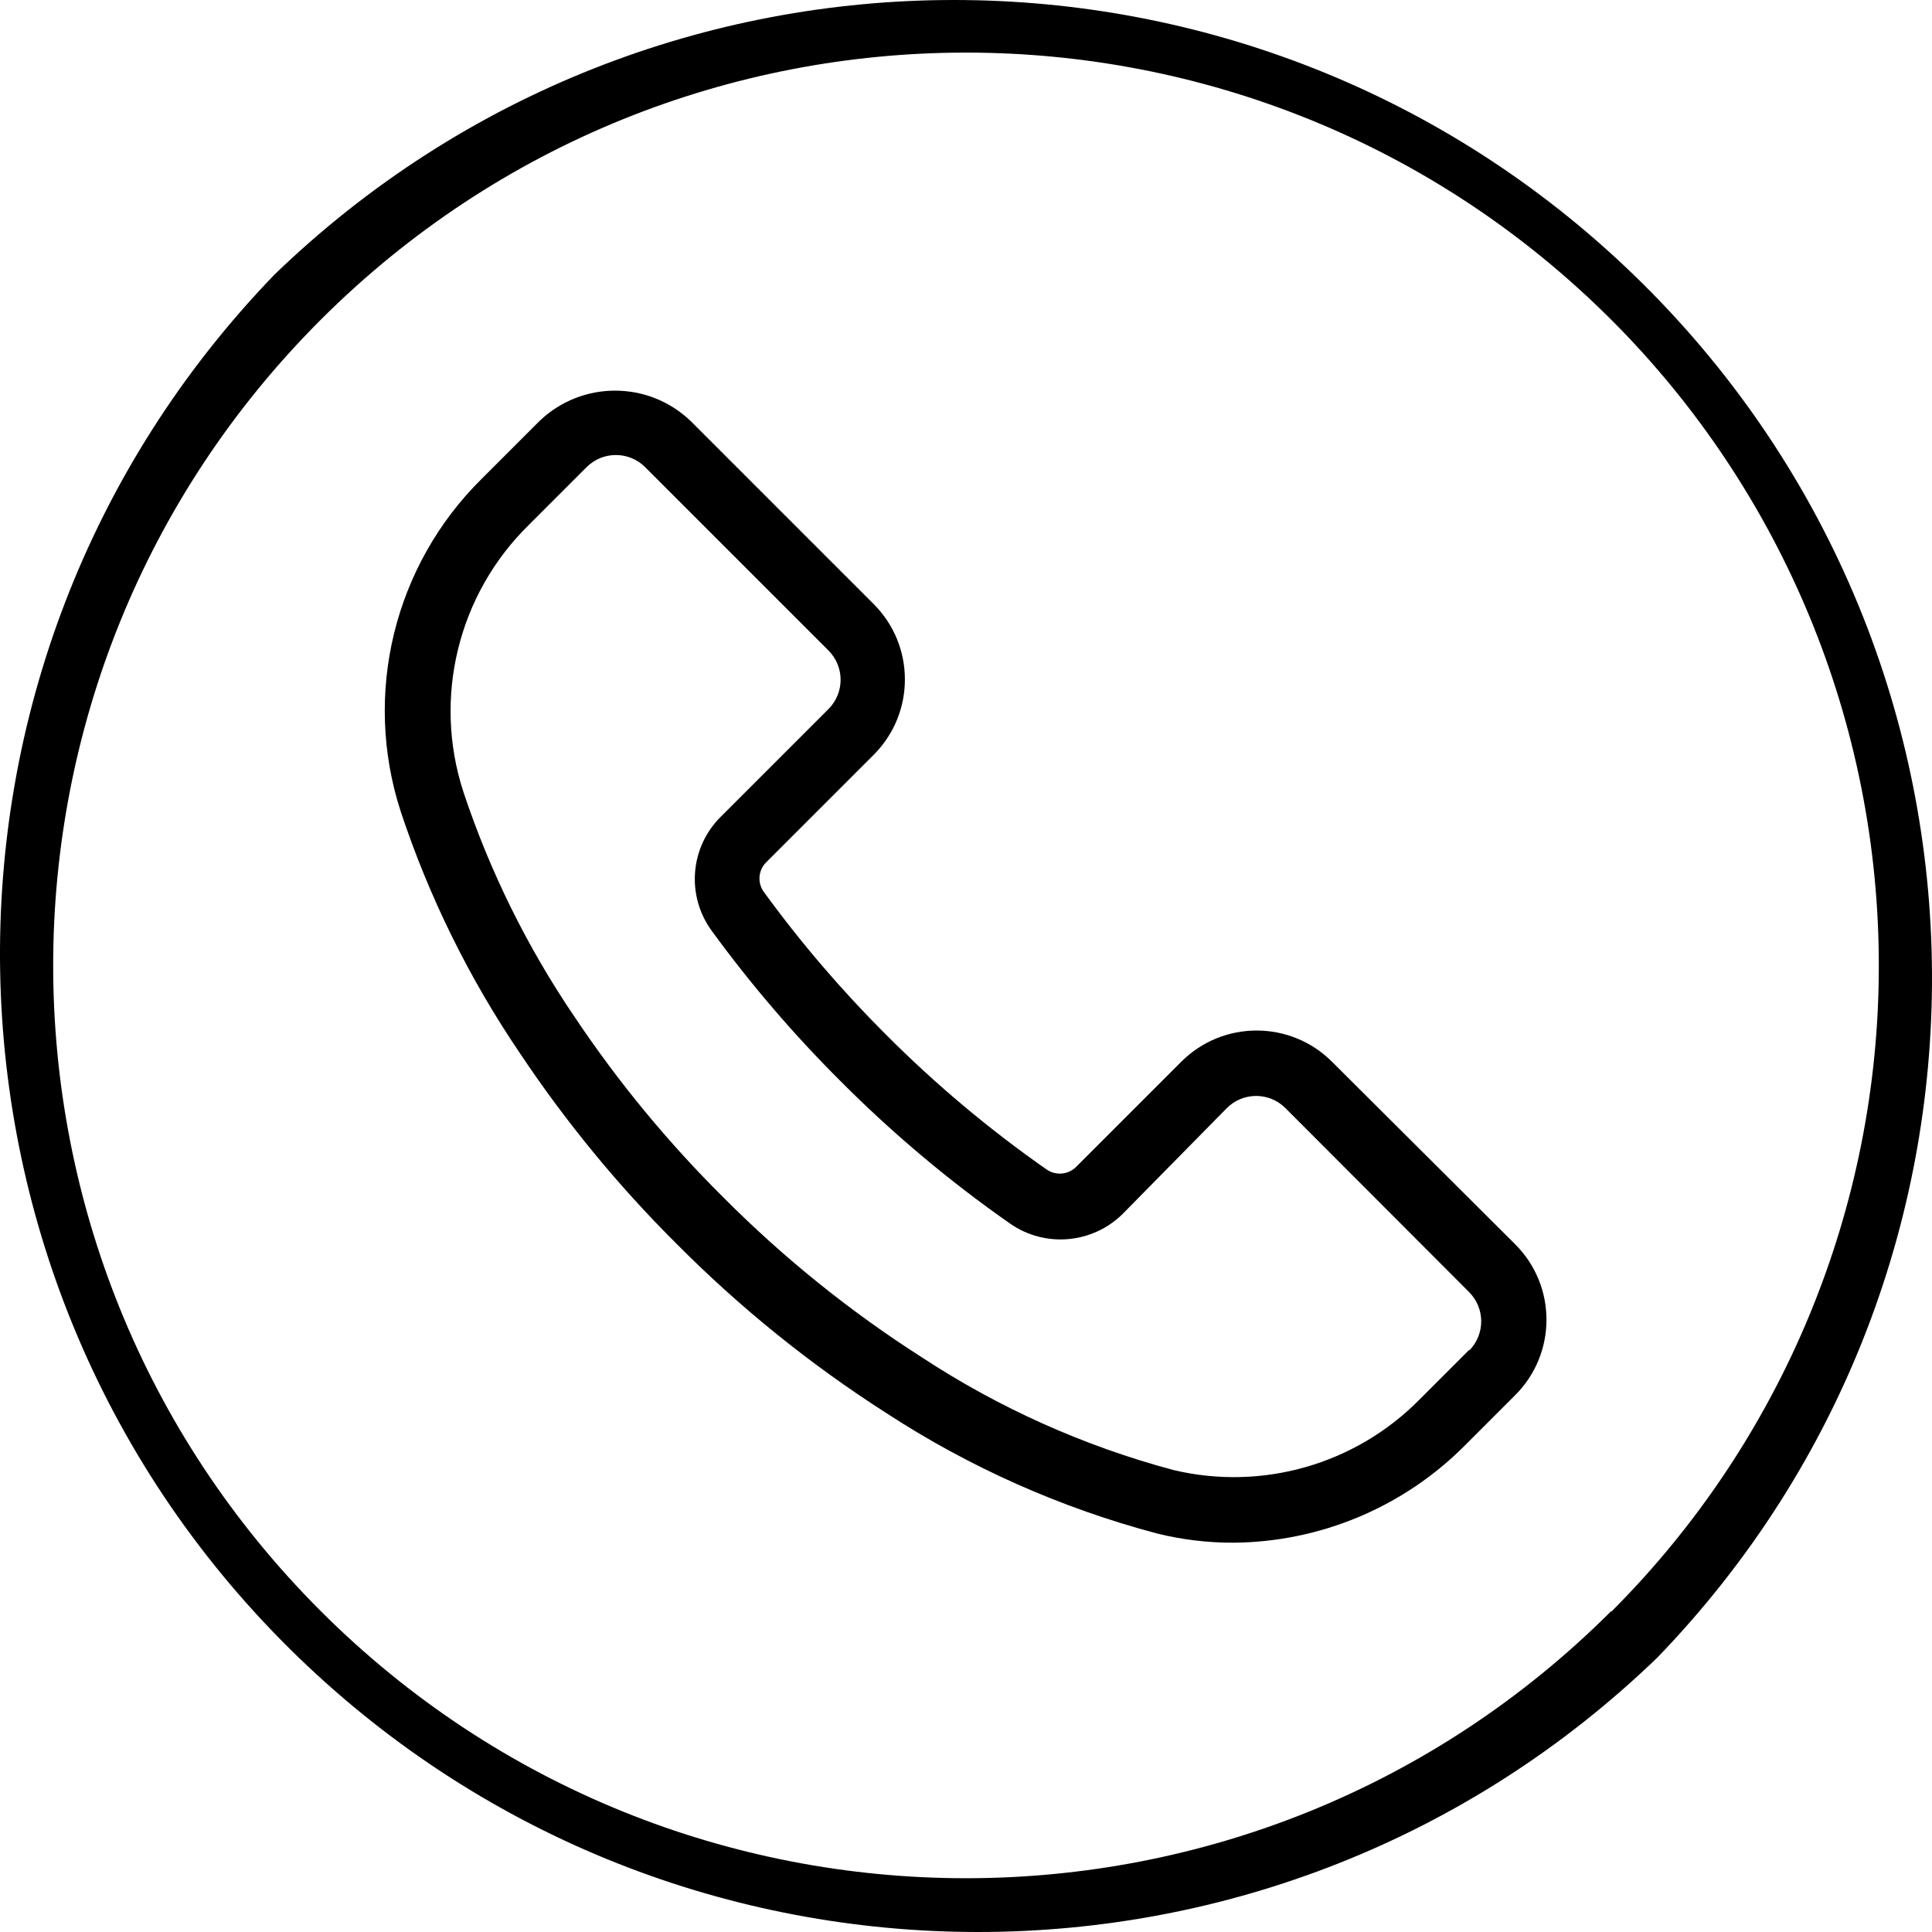
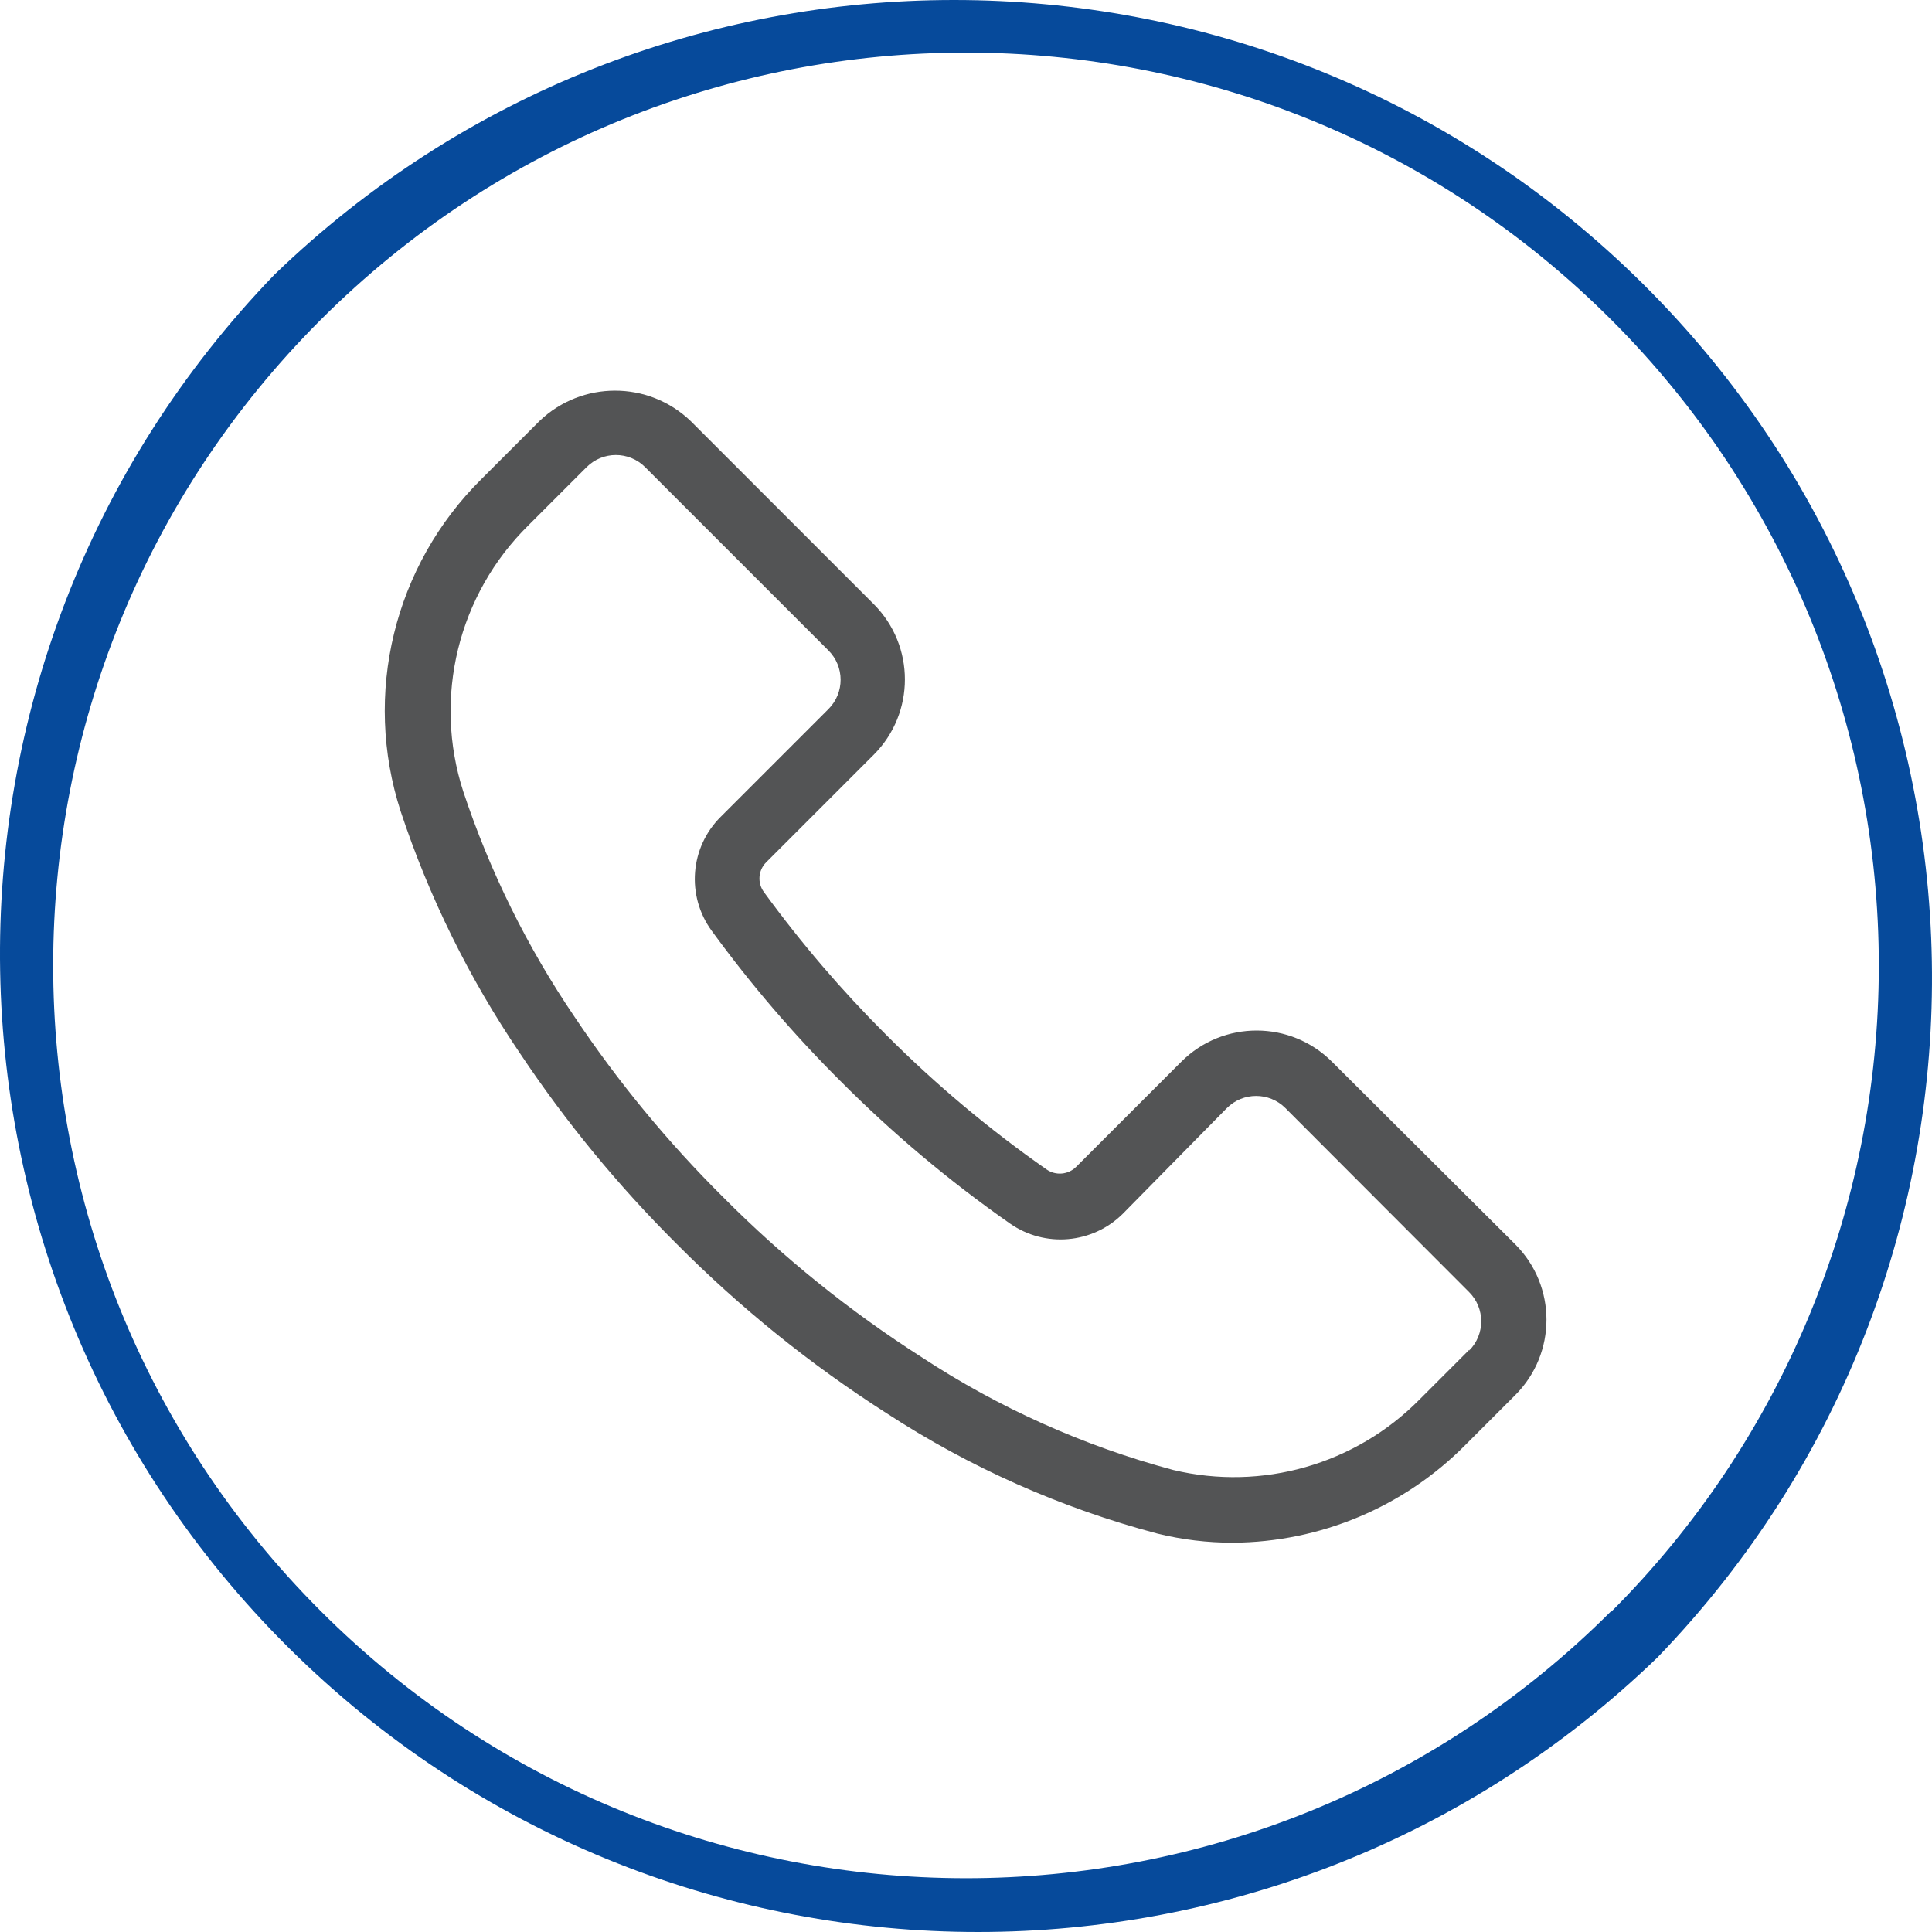
<svg xmlns="http://www.w3.org/2000/svg" version="1.1" id="Layer_1" x="0px" y="0px" viewBox="0 0 505.709 505.709" style="enable-background:new 0 0 505.709 505.709;" xml:space="preserve">
-   <g>
-     <g>
-       <path d="M427.554,71.862c-99.206-95.816-256.486-95.816-355.692,0c-98.222,101.697-95.405,263.762,6.292,361.984    c99.206,95.816,256.486,95.816,355.692,0C532.068,332.15,529.251,170.084,427.554,71.862z M421.814,421.814l-0.085-0.085    c-93.352,93.267-244.636,93.198-337.903-0.154S-9.372,176.94,83.98,83.673s244.636-93.198,337.903,0.153    c44.799,44.84,69.946,105.643,69.905,169.028C491.792,316.225,466.622,377.002,421.814,421.814z" />
+   <defs id="defs47" />
+   <g id="g901">
+     <g id="g6" style="fill:#064a9b;fill-opacity:1">
+       <g id="g4" style="fill:#064a9b;fill-opacity:1">
+         <path d="M427.554,71.862c-99.206-95.816-256.486-95.816-355.692,0c-98.222,101.697-95.405,263.762,6.292,361.984    c99.206,95.816,256.486,95.816,355.692,0C532.068,332.15,529.251,170.084,427.554,71.862z M421.814,421.814l-0.085-0.085    c-93.352,93.267-244.636,93.198-337.903-0.154S-9.372,176.94,83.98,83.673s244.636-93.198,337.903,0.153    c44.799,44.84,69.946,105.643,69.905,169.028C491.792,316.225,466.622,377.002,421.814,421.814z" id="path2" style="fill:#064a9b;fill-opacity:1" />
+       </g>
+     </g>
+     <g id="g12" style="fill:#535455;fill-opacity:1">
+       <g id="g10" style="fill:#535455;fill-opacity:1">
+         <path d="M396.641,325.729l-47.957-47.787c-10.884-10.91-28.552-10.931-39.462-0.047c-0.016,0.016-0.031,0.031-0.047,0.047    l-27.477,27.477c-2.079,2.084-5.355,2.372-7.765,0.683c-15.039-10.51-29.117-22.333-42.069-35.328    c-11.6-11.574-22.271-24.042-31.915-37.291c-1.748-2.38-1.494-5.68,0.597-7.765l28.16-28.16c10.872-10.893,10.872-28.531,0-39.424    l-47.957-47.957c-11.051-10.565-28.458-10.565-39.509,0l-15.189,15.189c-22.939,22.681-31.128,56.359-21.163,87.04    c7.436,22.447,17.947,43.755,31.232,63.317c11.96,17.934,25.681,34.628,40.96,49.835c16.611,16.73,35.011,31.581,54.869,44.288    c21.83,14.245,45.799,24.904,70.997,31.573c6.478,1.597,13.126,2.399,19.797,2.389c22.871-0.14,44.752-9.346,60.843-25.6    l13.056-13.056C407.513,354.26,407.513,336.622,396.641,325.729z M384.557,353.514c-0.011,0.011-0.022,0.023-0.034,0.034    l0.085-0.256l-13.056,13.056c-16.775,16.987-41.206,23.976-64.427,18.432c-23.395-6.262-45.635-16.23-65.877-29.525    c-18.806-12.019-36.234-26.069-51.968-41.899c-14.477-14.371-27.483-30.151-38.827-47.104    c-12.408-18.242-22.229-38.114-29.184-59.051c-7.973-24.596-1.366-51.585,17.067-69.717l15.189-15.189    c4.223-4.242,11.085-4.257,15.326-0.034c0.011,0.011,0.023,0.022,0.034,0.034l47.957,47.957    c4.242,4.223,4.257,11.085,0.034,15.326c-0.011,0.011-0.022,0.022-0.034,0.034l-28.16,28.16    c-8.08,7.992-9.096,20.692-2.389,29.867c10.185,13.978,21.456,27.131,33.707,39.339c13.659,13.718,28.508,26.197,44.373,37.291    c9.167,6.394,21.595,5.316,29.525-2.56l27.221-27.648c4.223-4.242,11.085-4.257,15.326-0.034c0.011,0.011,0.022,0.022,0.034,0.034    l48.043,48.128C388.765,342.411,388.78,349.272,384.557,353.514z" id="path8" style="fill:#535455;fill-opacity:1" />
+       </g>
    </g>
  </g>
-   <g>
-     <g>
-       <path d="M396.641,325.729l-47.957-47.787c-10.884-10.91-28.552-10.931-39.462-0.047c-0.016,0.016-0.031,0.031-0.047,0.047    l-27.477,27.477c-2.079,2.084-5.355,2.372-7.765,0.683c-15.039-10.51-29.117-22.333-42.069-35.328    c-11.6-11.574-22.271-24.042-31.915-37.291c-1.748-2.38-1.494-5.68,0.597-7.765l28.16-28.16c10.872-10.893,10.872-28.531,0-39.424    l-47.957-47.957c-11.051-10.565-28.458-10.565-39.509,0l-15.189,15.189c-22.939,22.681-31.128,56.359-21.163,87.04    c7.436,22.447,17.947,43.755,31.232,63.317c11.96,17.934,25.681,34.628,40.96,49.835c16.611,16.73,35.011,31.581,54.869,44.288    c21.83,14.245,45.799,24.904,70.997,31.573c6.478,1.597,13.126,2.399,19.797,2.389c22.871-0.14,44.752-9.346,60.843-25.6    l13.056-13.056C407.513,354.26,407.513,336.622,396.641,325.729z M384.557,353.514c-0.011,0.011-0.022,0.023-0.034,0.034    l0.085-0.256l-13.056,13.056c-16.775,16.987-41.206,23.976-64.427,18.432c-23.395-6.262-45.635-16.23-65.877-29.525    c-18.806-12.019-36.234-26.069-51.968-41.899c-14.477-14.371-27.483-30.151-38.827-47.104    c-12.408-18.242-22.229-38.114-29.184-59.051c-7.973-24.596-1.366-51.585,17.067-69.717l15.189-15.189    c4.223-4.242,11.085-4.257,15.326-0.034c0.011,0.011,0.023,0.022,0.034,0.034l47.957,47.957    c4.242,4.223,4.257,11.085,0.034,15.326c-0.011,0.011-0.022,0.022-0.034,0.034l-28.16,28.16    c-8.08,7.992-9.096,20.692-2.389,29.867c10.185,13.978,21.456,27.131,33.707,39.339c13.659,13.718,28.508,26.197,44.373,37.291    c9.167,6.394,21.595,5.316,29.525-2.56l27.221-27.648c4.223-4.242,11.085-4.257,15.326-0.034c0.011,0.011,0.022,0.022,0.034,0.034    l48.043,48.128C388.765,342.411,388.78,349.272,384.557,353.514z" />
-     </g>
-   </g>
-   <g>
+   <g id="g14">
</g>
-   <g>
+   <g id="g16">
</g>
-   <g>
+   <g id="g18">
</g>
-   <g>
+   <g id="g20">
</g>
-   <g>
+   <g id="g22">
</g>
-   <g>
+   <g id="g24">
</g>
-   <g>
+   <g id="g26">
</g>
-   <g>
+   <g id="g28">
</g>
-   <g>
+   <g id="g30">
</g>
-   <g>
+   <g id="g32">
</g>
-   <g>
+   <g id="g34">
</g>
-   <g>
+   <g id="g36">
</g>
-   <g>
+   <g id="g38">
</g>
-   <g>
+   <g id="g40">
</g>
-   <g>
+   <g id="g42">
</g>
</svg>
